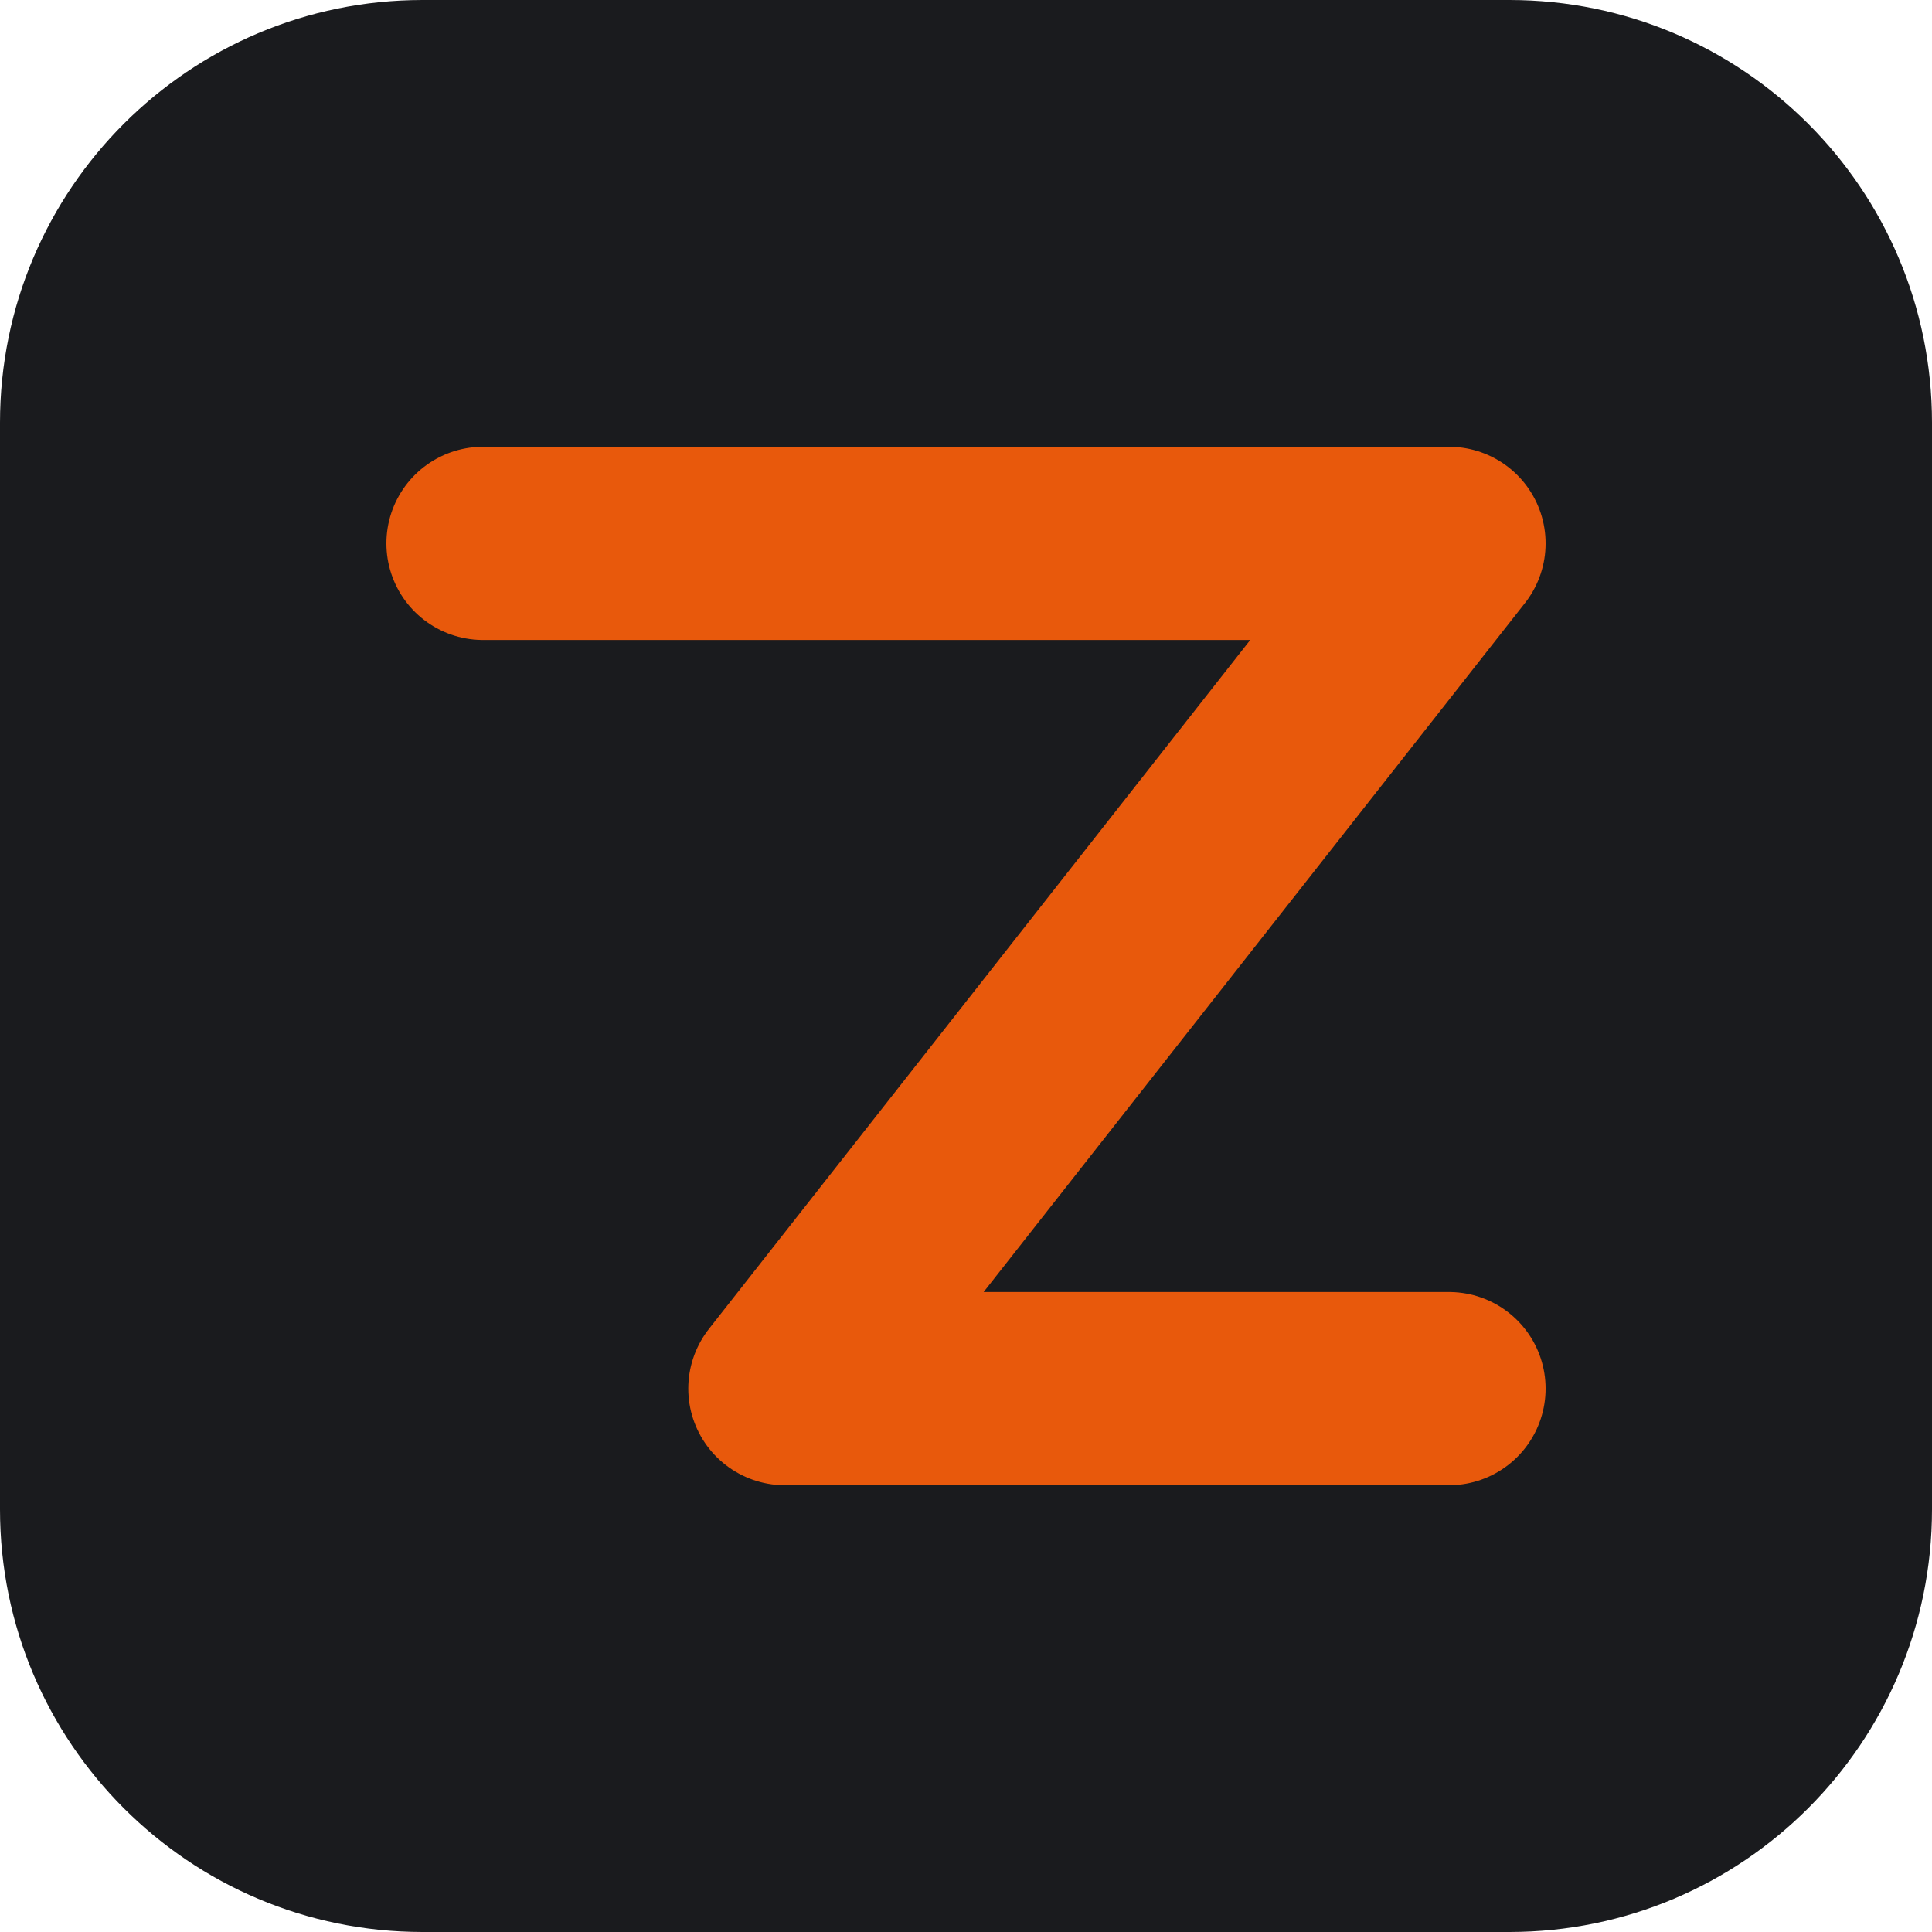
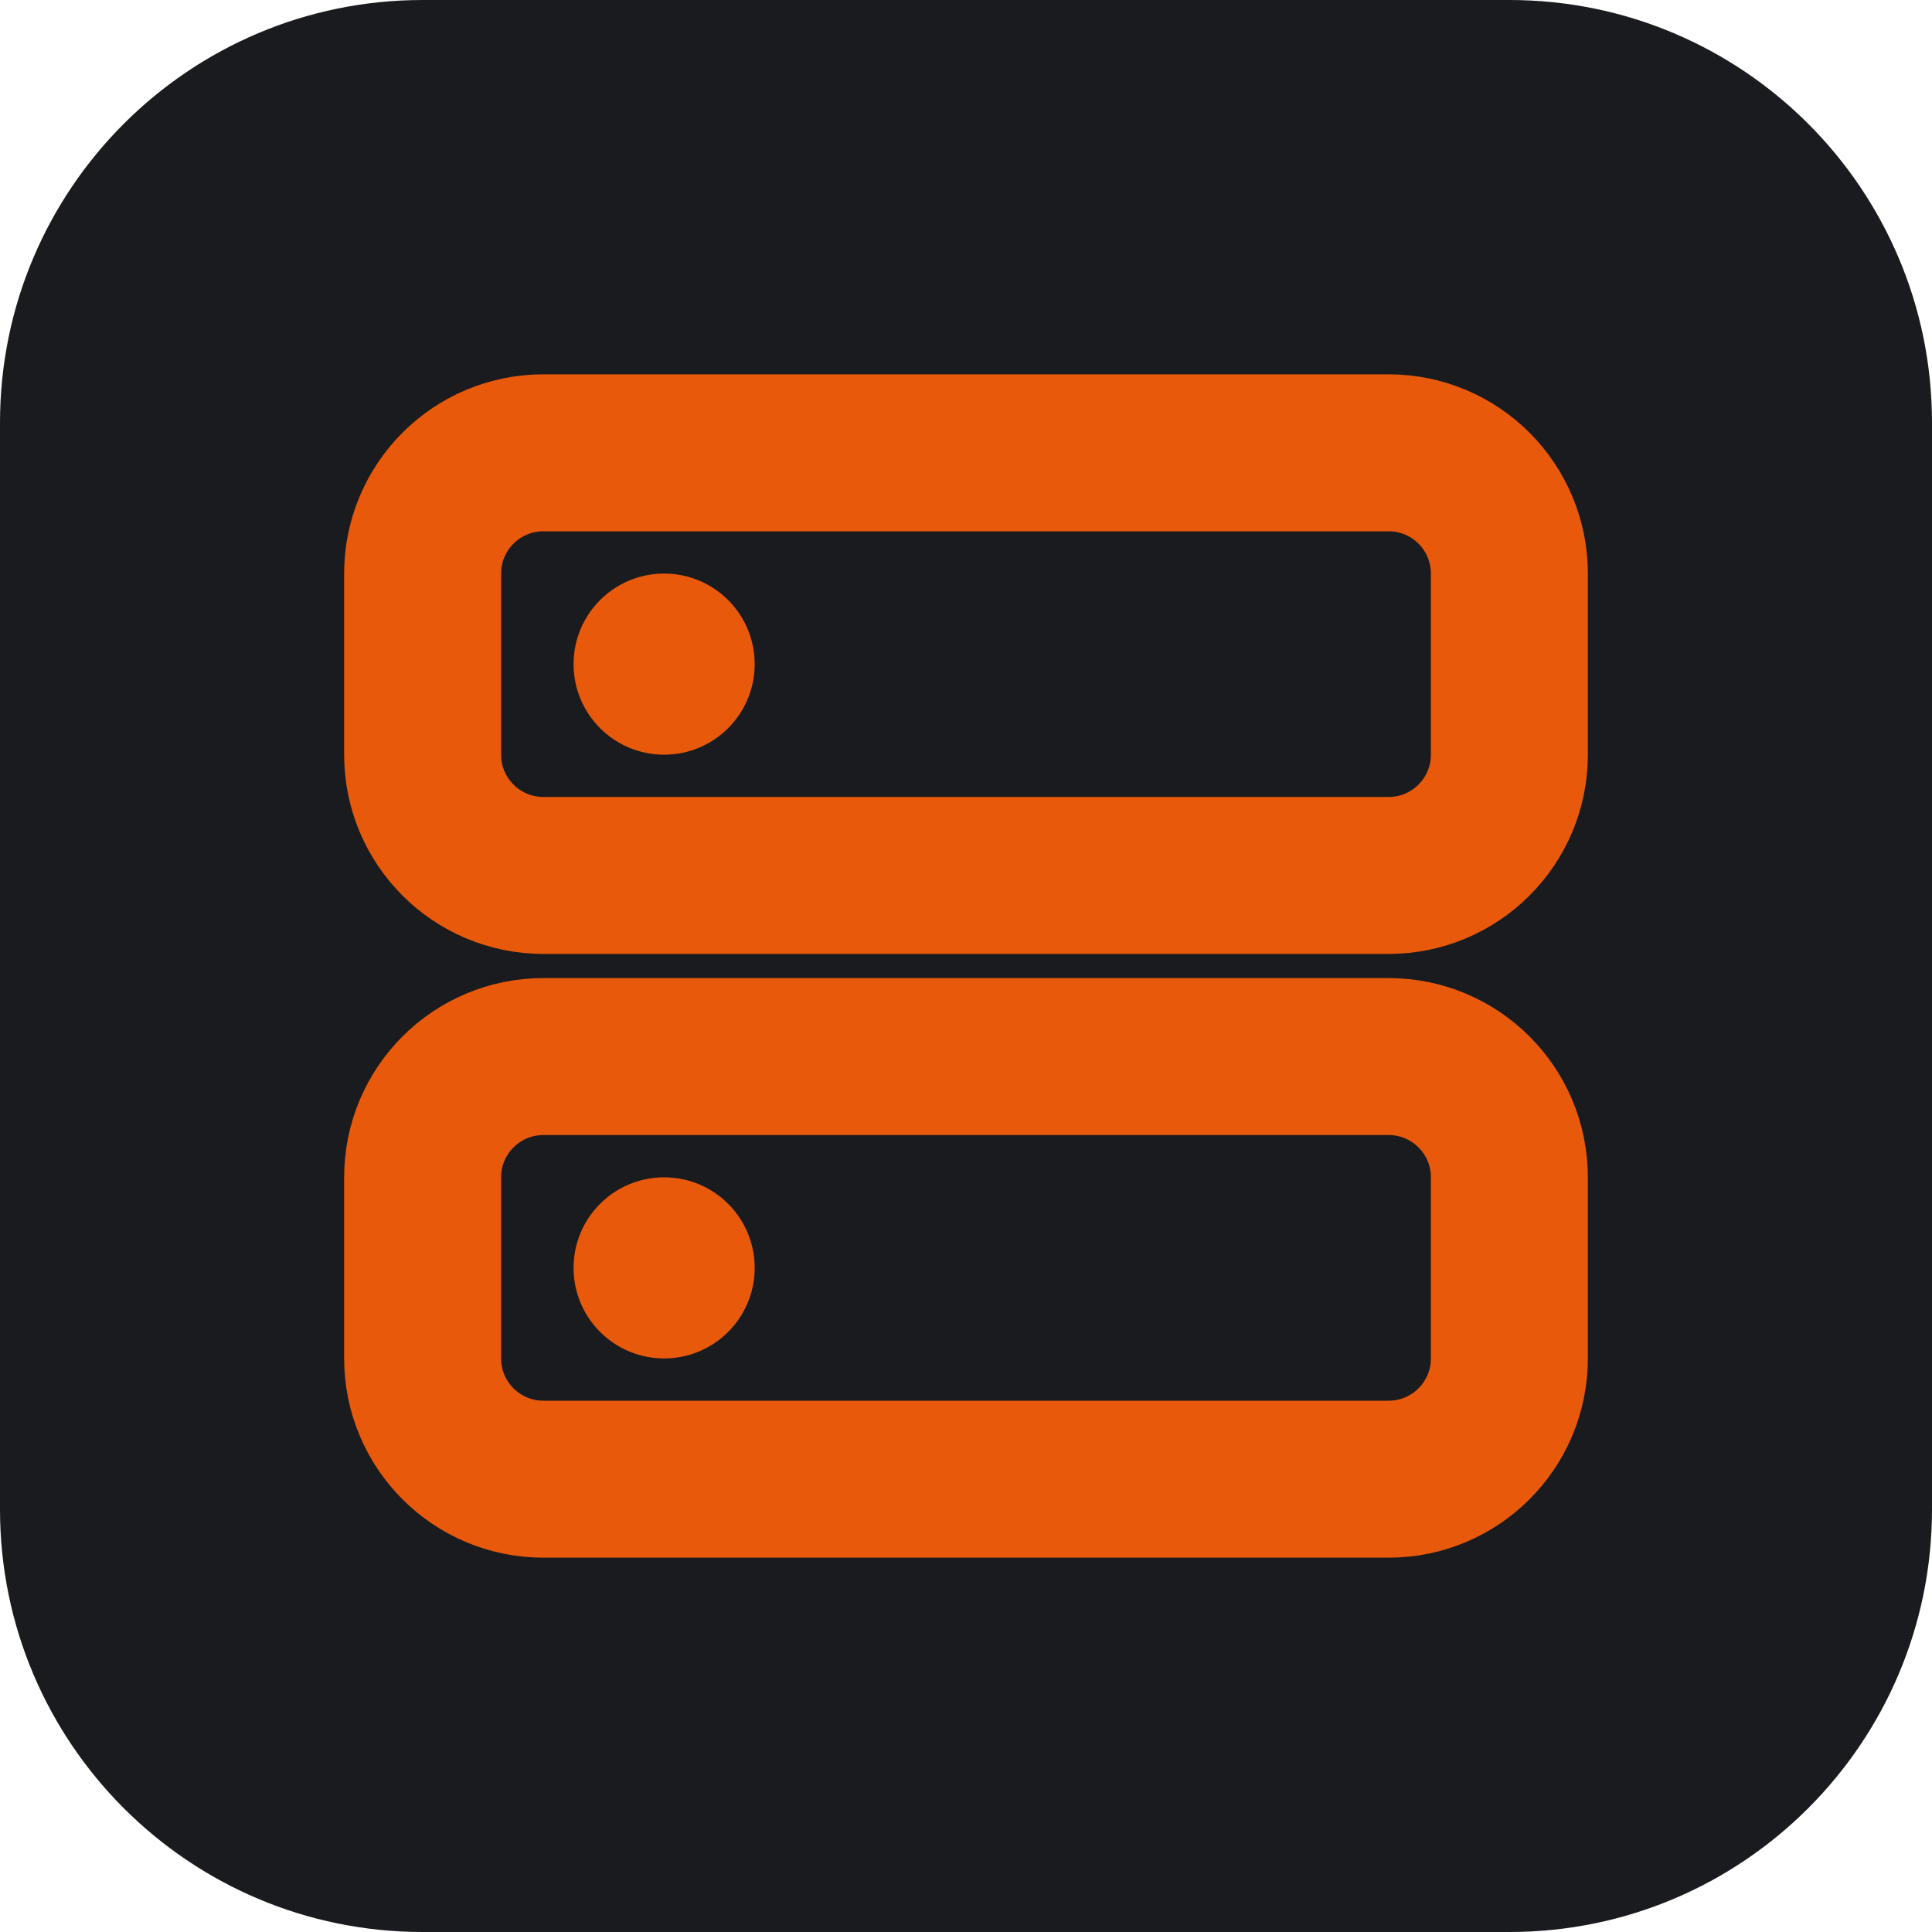
<svg xmlns="http://www.w3.org/2000/svg" viewBox="0 0 32 32">
  <rect width="32" height="32" rx="7" fill="#1a1b1e" />
-   <path d="M8 9h16l-11 14h11" fill="none" stroke="#e8590c" stroke-width="3.2" stroke-linecap="round" stroke-linejoin="round" />
+   <g fill="none" stroke="#e8590c" stroke-width="2.6" stroke-linejoin="round">
+     <rect x="7" y="7.5" width="18" height="7" rx="2" />
+     <rect x="7" y="17.5" width="18" height="7" rx="2" />
+   </g>
+   <g fill="#e8590c">
+     <circle cx="11" cy="11" r="1.5" />
+     <circle cx="11" cy="21" r="1.5" />
+   </g>
</svg>
